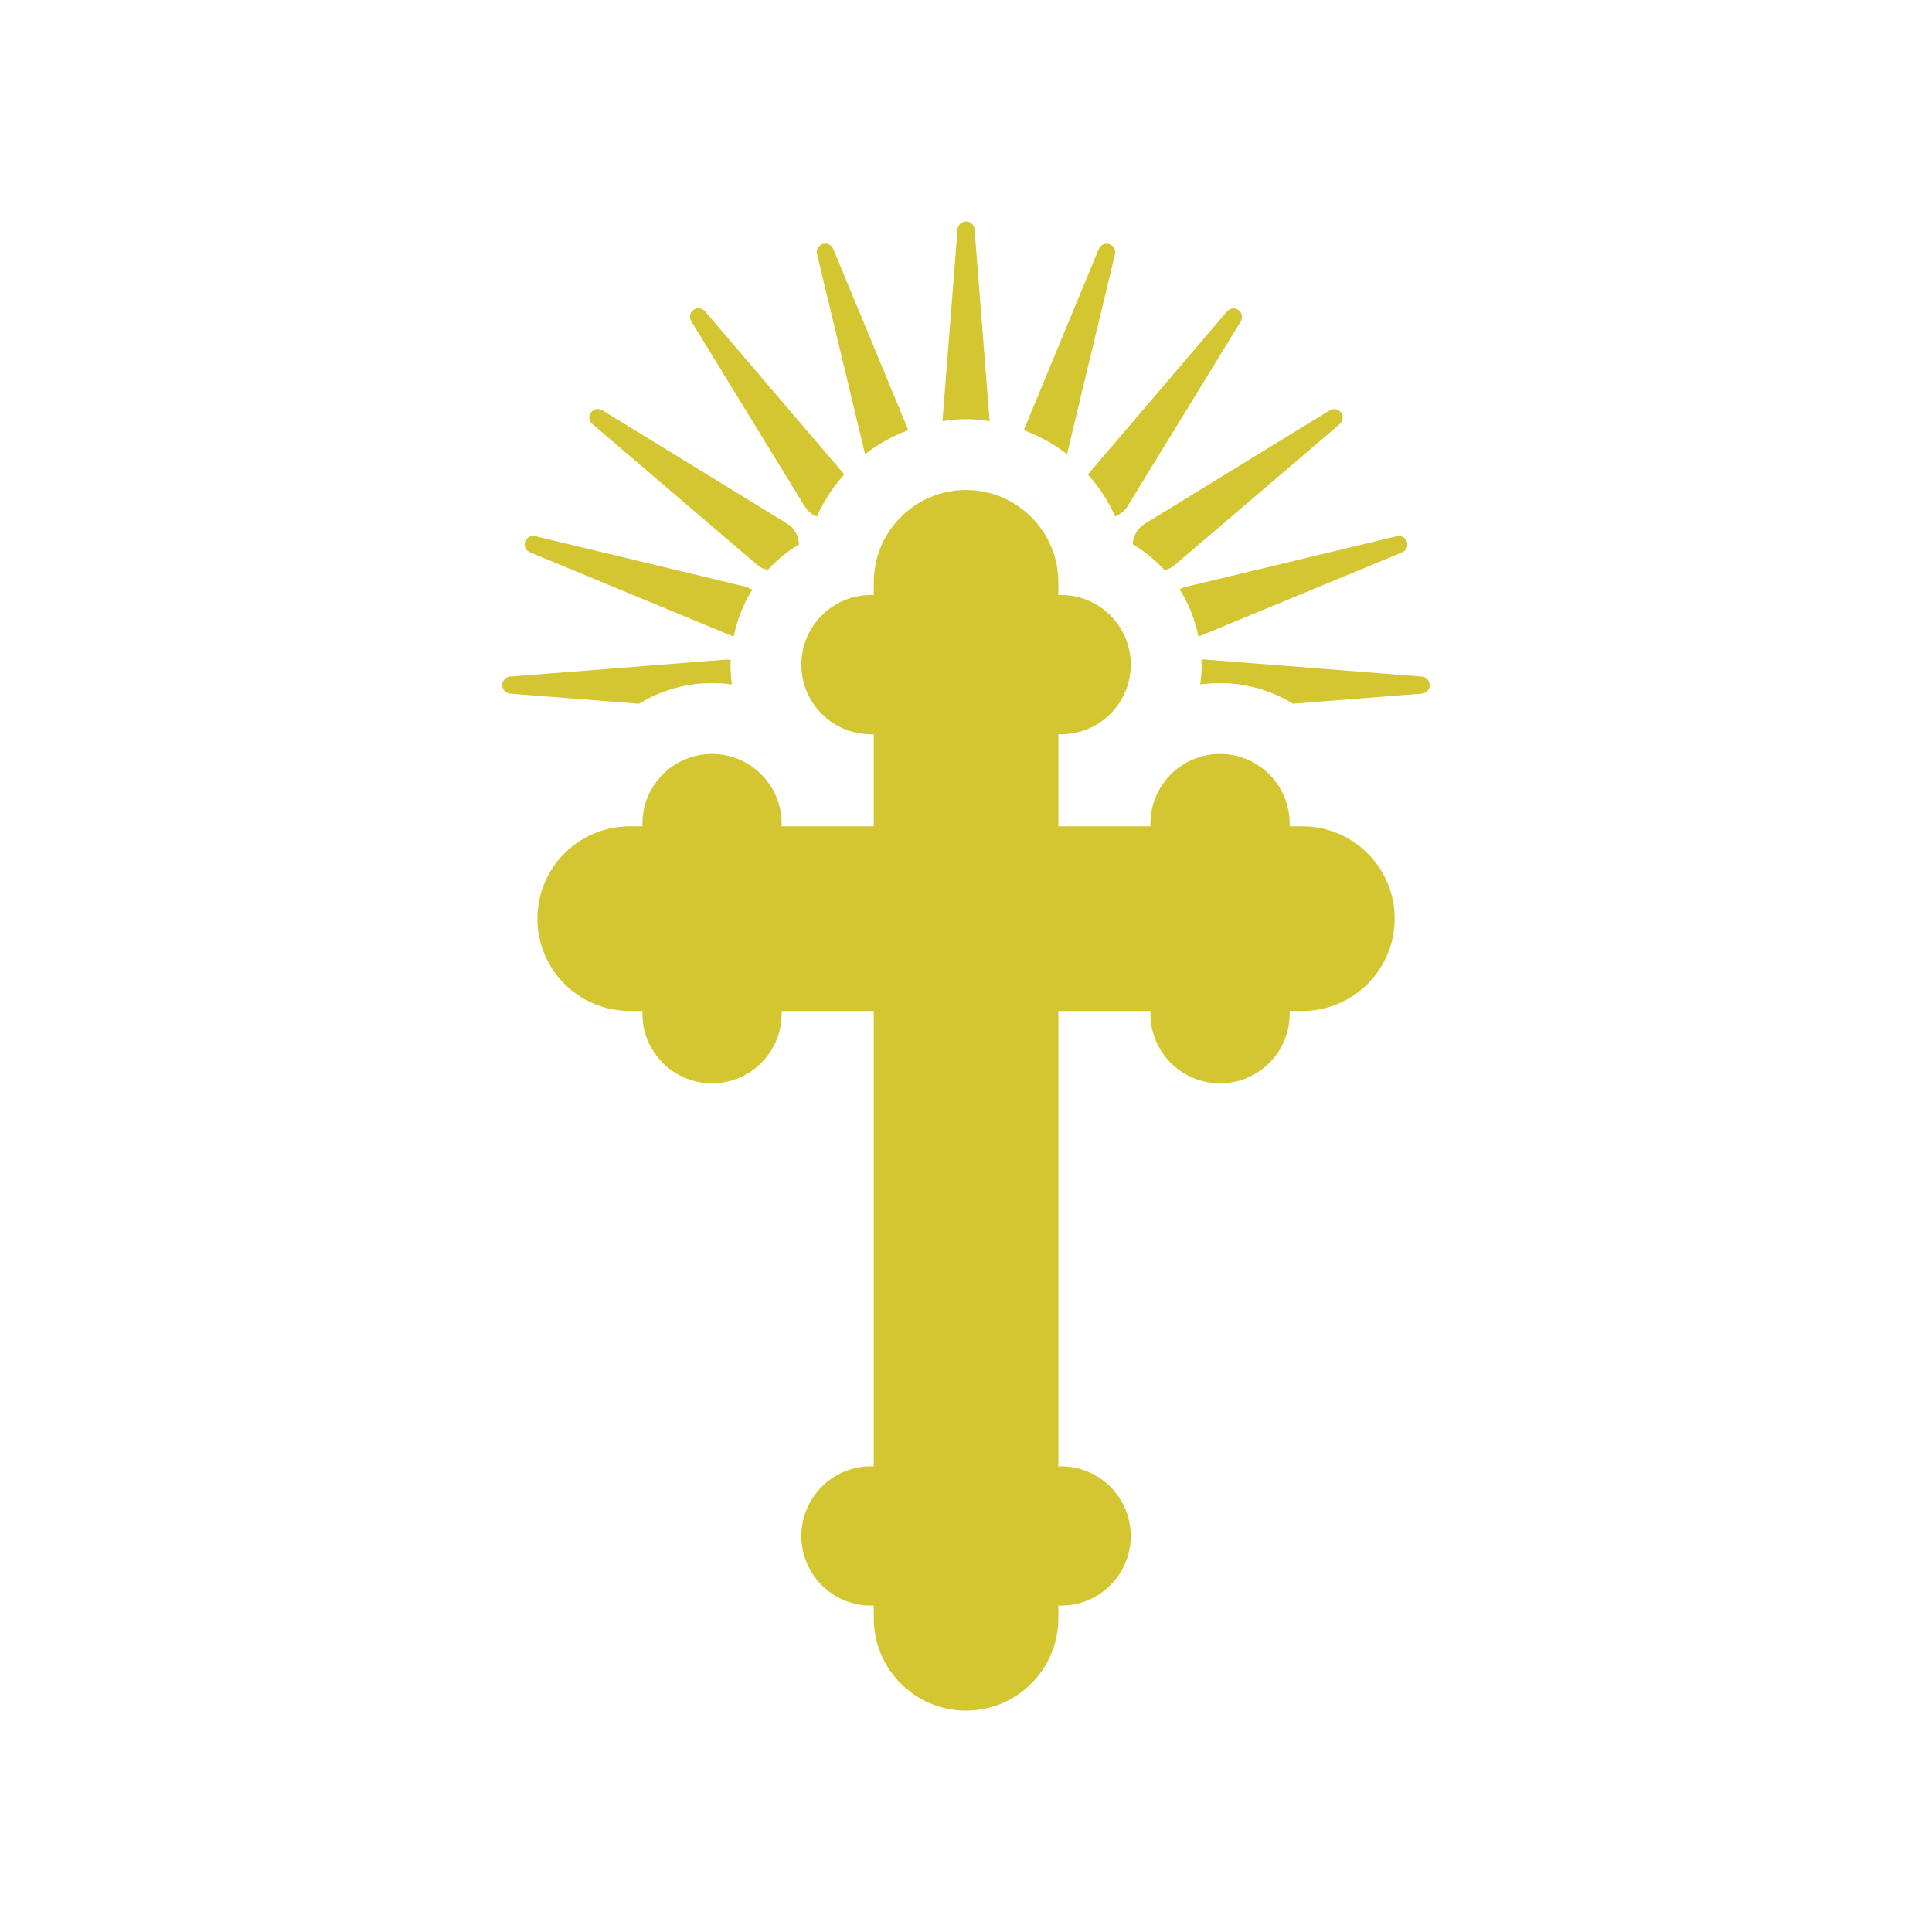
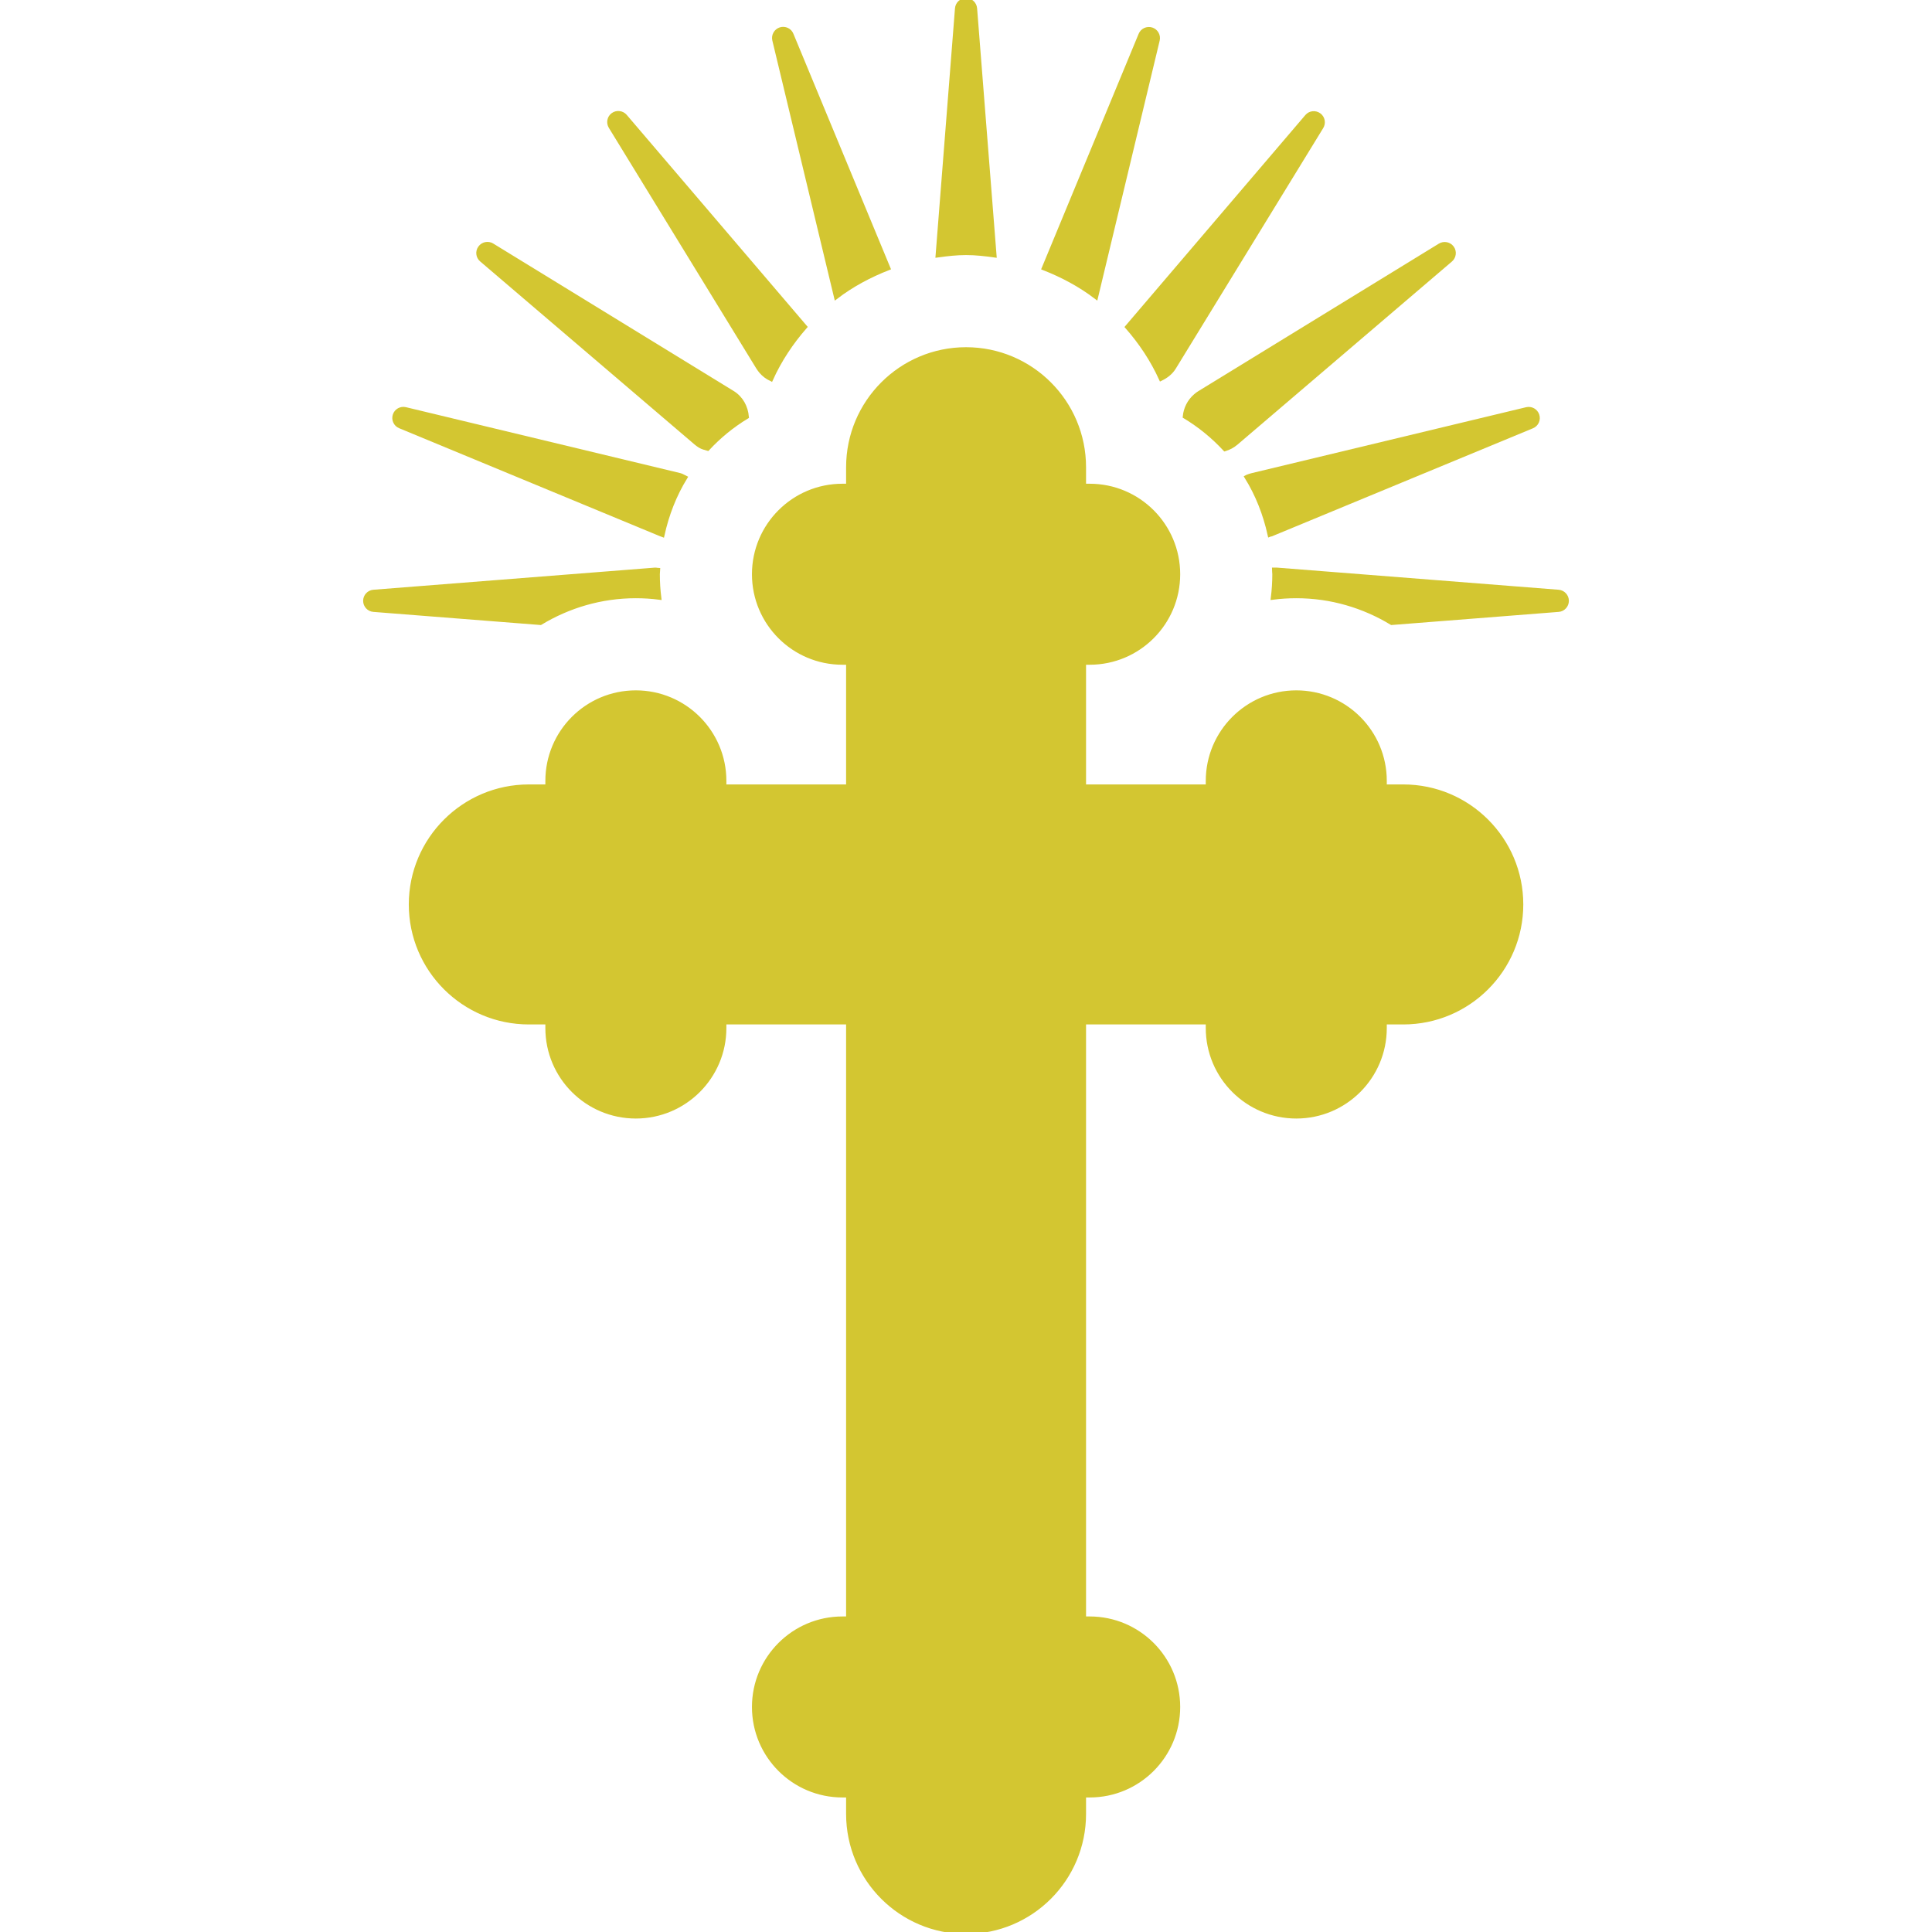
- <svg xmlns="http://www.w3.org/2000/svg" fill="#d3c631" height="221px" width="221px" version="1.1" id="Capa_1" viewBox="-74.59 -74.59 646.44 646.44" xml:space="preserve" stroke="#d3c631" transform="rotate(0)">
+ <svg xmlns="http://www.w3.org/2000/svg" fill="#d3c631" height="256px" width="256px" version="1.1" id="Capa_1" viewBox="0 0 497.26 497.26" xml:space="preserve" stroke="#d3c631" transform="rotate(0)">
  <g id="SVGRepo_bgCarrier" stroke-width="0" />
  <g id="SVGRepo_tracerCarrier" stroke-linecap="round" stroke-linejoin="round" />
  <g id="SVGRepo_iconCarrier">
    <g>
      <path d="M255.995,65.773l-5.007-63.598C250.889,0.952,249.871,0,248.64,0c-1.216,0-2.25,0.952-2.346,2.175l-4.992,63.598 c2.413-0.336,4.844-0.623,7.338-0.623C251.153,65.149,253.566,65.437,255.995,65.773z" />
      <path d="M228.679,69.04L203.741,8.873c-0.458-1.141-1.723-1.724-2.905-1.346c-1.167,0.386-1.856,1.609-1.561,2.807l15.892,66.176 C219.239,73.39,223.835,70.936,228.679,69.04z" />
      <path d="M195.091,94.592c0.212,0.337,0.493,0.714,0.739,1.018c0.753,0.887,1.657,1.535,2.642,2.011 c2.232-4.95,5.236-9.448,8.766-13.486l-46.311-54.24c-0.804-0.936-2.184-1.1-3.184-0.378c-1.002,0.722-1.247,2.093-0.608,3.136 L195.091,94.592z" />
      <path d="M179.117,114.046c0.311,0.254,0.673,0.525,1.034,0.746c0.624,0.386,1.313,0.534,2.002,0.731 c2.955-3.185,6.337-5.96,10.096-8.233c-0.213-2.479-1.412-4.843-3.693-6.238l-61.875-37.947c-1.05-0.64-2.412-0.37-3.134,0.624 c-0.741,0.993-0.576,2.38,0.361,3.177L179.117,114.046z" />
      <path d="M102.927,109.753l67.08,27.777c0.179,0.065,0.361,0.115,0.523,0.18c1.167-5.302,3.12-10.31,5.877-14.791 c-0.476-0.222-0.903-0.534-1.428-0.665l-70.607-16.966c-1.198-0.287-2.413,0.394-2.79,1.56 C101.203,108.013,101.779,109.285,102.927,109.753z" />
      <path d="M163.652,153.471c2.053,0,4.088,0.131,6.058,0.385c-0.246-1.986-0.378-4.005-0.378-6.057c0-0.378,0.066-0.73,0.082-1.108 c-0.278-0.009-0.524-0.124-0.803-0.099l-72.48,5.697c-1.214,0.098-2.167,1.123-2.167,2.355c0,1.231,0.954,2.257,2.167,2.347 l42.979,3.373C146.283,156.022,154.673,153.471,163.652,153.471z" />
      <path d="M401.134,152.289l-72.495-5.697c-0.248-0.017-0.51,0-0.756,0c0,0.41,0.083,0.796,0.083,1.207 c0,2.052-0.133,4.071-0.378,6.057c1.986-0.254,4.006-0.385,6.057-0.385c8.979,0,17.369,2.552,24.526,6.894l42.962-3.373 c1.215-0.09,2.167-1.117,2.167-2.347C403.301,153.412,402.349,152.387,401.134,152.289z" />
      <path d="M321.021,122.672c-0.082,0.033-0.13,0.099-0.198,0.131c2.792,4.498,4.76,9.53,5.944,14.857 c0.114-0.049,0.262-0.025,0.41-0.083l67.191-27.809c1.134-0.468,1.725-1.74,1.331-2.906c-0.377-1.173-1.592-1.847-2.791-1.567 l-70.689,16.982C321.825,122.377,321.398,122.517,321.021,122.672z" />
      <path d="M307.708,101.824c-1.674,1.42-2.593,3.373-2.79,5.393c3.856,2.323,7.304,5.155,10.342,8.422 c1.034-0.312,2.036-0.821,2.905-1.567l55.208-47.141c0.936-0.804,1.102-2.183,0.379-3.176c-0.74-1.001-2.102-1.264-3.152-0.624 l-61.875,37.947C308.38,101.29,308.018,101.544,307.708,101.824z" />
      <path d="M298.793,97.531c1.33-0.648,2.561-1.543,3.397-2.906l37.957-61.923c0.639-1.051,0.377-2.413-0.624-3.136 c-1.001-0.722-2.381-0.566-3.169,0.37L290.075,84.16C293.588,88.166,296.561,92.622,298.793,97.531z" />
      <path d="M297.988,10.359c0.296-1.198-0.393-2.421-1.559-2.799c-1.182-0.378-2.445,0.205-2.906,1.346L268.62,69.048 c4.843,1.896,9.422,4.351,13.494,7.462L297.988,10.359z" />
      <path d="M361.175,202.399h-4.743v-1.42c0-12.591-10.211-22.794-22.787-22.794c-12.575,0-22.803,10.203-22.803,22.794v1.42h-31.815 v-31.807h1.445c12.575,0,22.786-10.202,22.786-22.794c0-12.592-10.211-22.794-22.786-22.794h-1.445v-4.744 c0-16.778-13.609-30.396-30.387-30.396c-16.762,0-30.369,13.617-30.369,30.396v4.744h-1.447c-12.574,0-22.785,10.203-22.785,22.794 c0,12.592,10.211,22.794,22.785,22.794h1.447v31.807h-31.816v-1.42c0-12.591-10.228-22.794-22.804-22.794 c-12.591,0-22.785,10.203-22.785,22.794v1.42h-4.746c-16.778,0-30.403,13.61-30.403,30.387c0,16.787,13.626,30.387,30.403,30.387 h4.746v1.429c0,12.582,10.193,22.787,22.785,22.787c12.576,0,22.804-10.205,22.804-22.787v-1.429h31.816v153.373h-1.447 c-12.574,0-22.785,10.202-22.785,22.793c0,12.593,10.211,22.795,22.785,22.795h1.447v4.744c0,16.787,13.607,30.387,30.369,30.387 c16.778,0,30.387-13.6,30.387-30.387v-4.744h1.445c12.575,0,22.786-10.202,22.786-22.795c0-12.591-10.211-22.793-22.786-22.793 h-1.445V263.173h31.815v1.429c0,12.582,10.227,22.787,22.803,22.787c12.575,0,22.787-10.205,22.787-22.787v-1.429h4.743 c16.78,0,30.389-13.6,30.389-30.387C391.564,216.009,377.954,202.399,361.175,202.399z" />
    </g>
  </g>
</svg>
